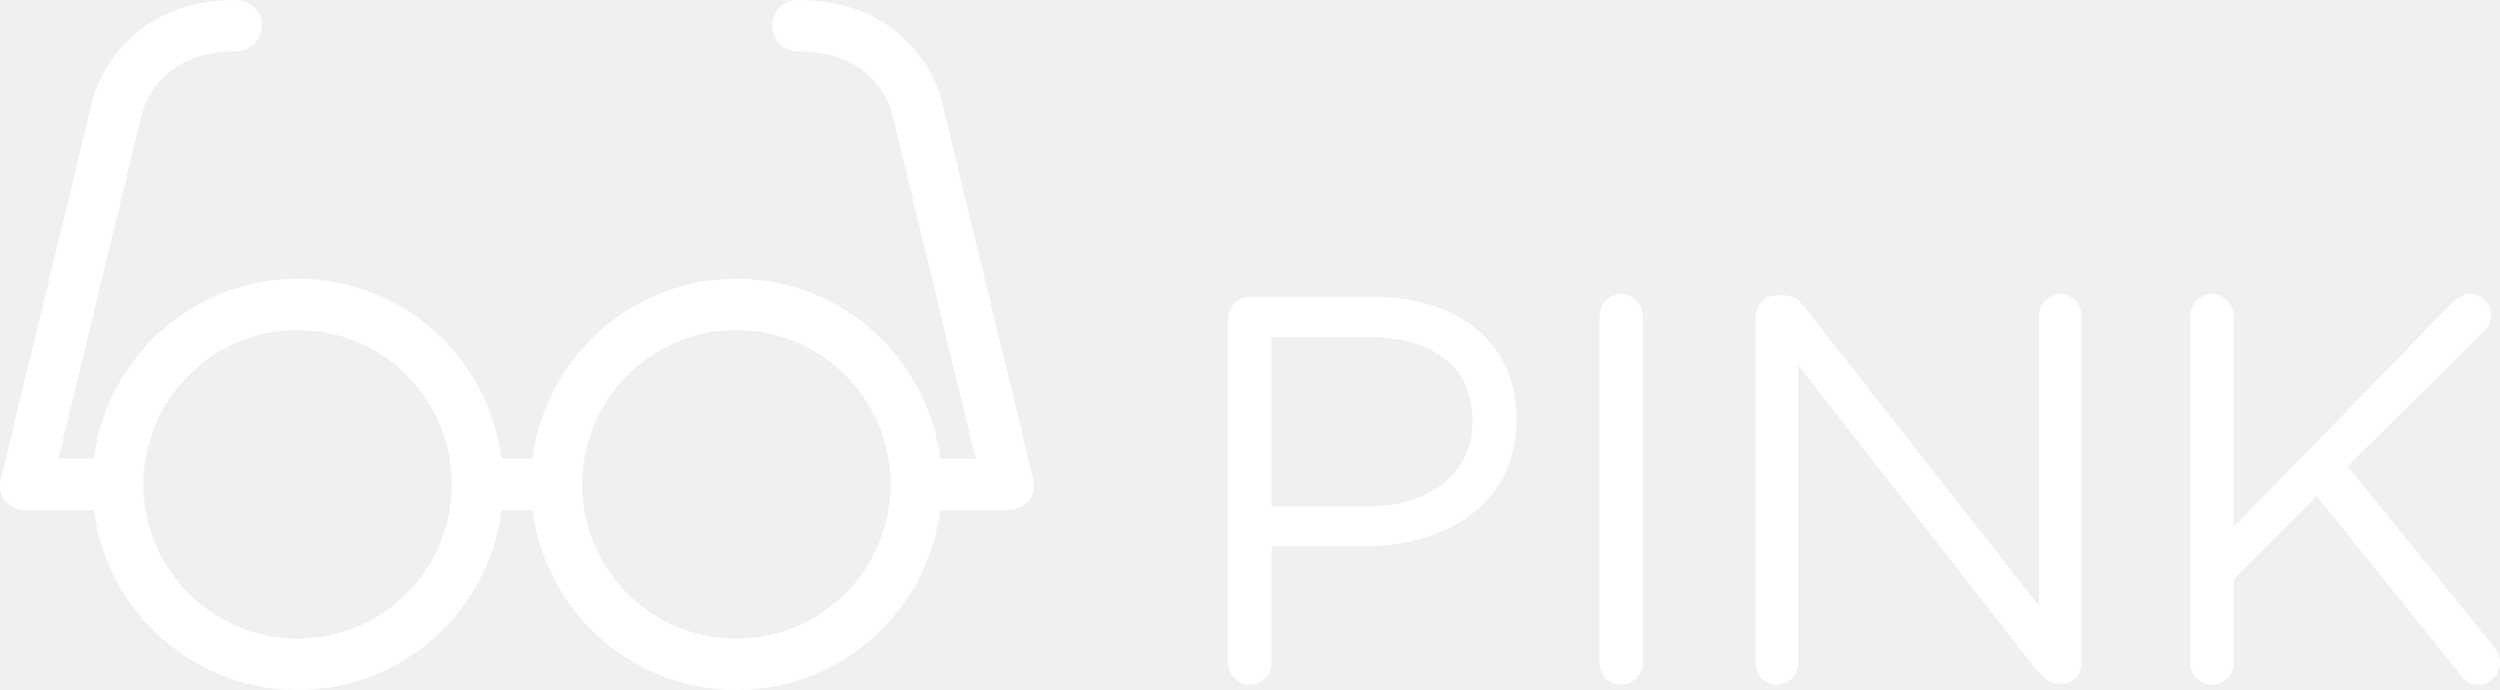
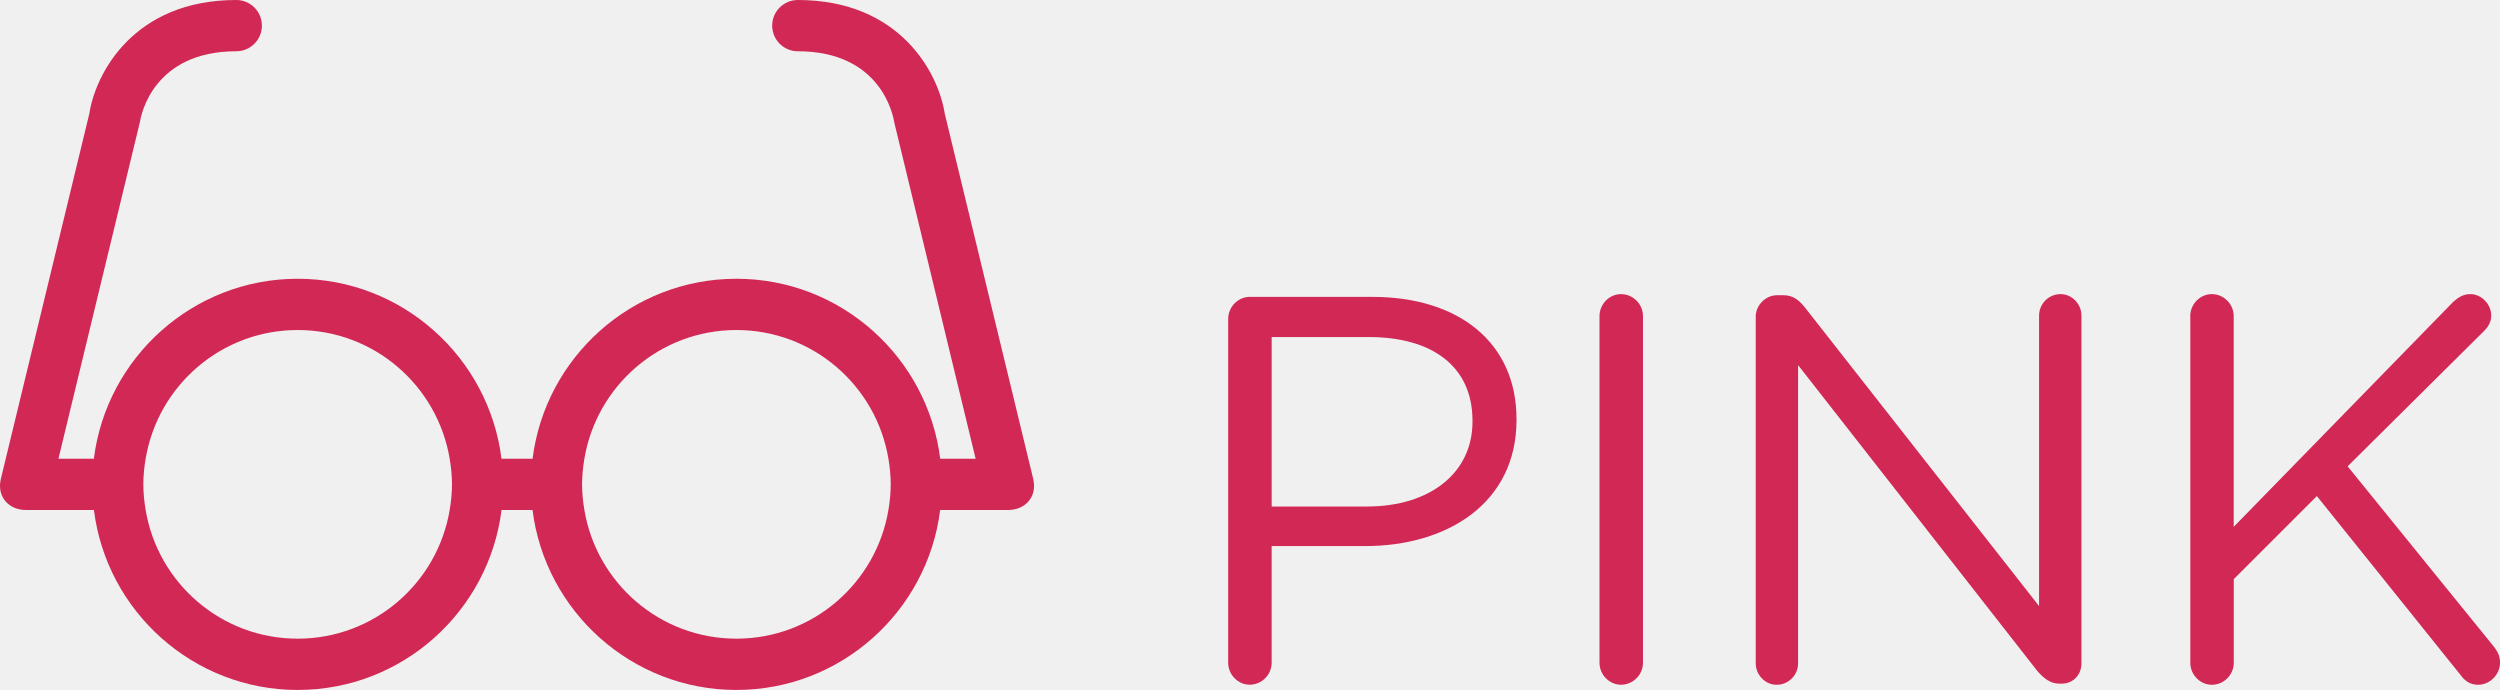
<svg xmlns="http://www.w3.org/2000/svg" version="1.1" id="Layer_1" x="0px" y="0px" width="146.3px" height="40.375px" viewBox="0 0 146.3 40.375" enable-background="new 0 0 146.3 40.375" xml:space="preserve">
  <g>
-     <path fill="#FFFFFF" d="M71.874,18.661c0-0.708,0.58-1.288,1.256-1.288h7.18c5.087,0,8.436,2.704,8.436,7.146v0.064 c0,4.861-4.057,7.373-8.854,7.373h-5.475v6.825c0,0.708-0.58,1.288-1.288,1.288c-0.676,0-1.256-0.58-1.256-1.288V18.661z M79.988,29.641c3.734,0,6.182-1.996,6.182-4.959v-0.063c0-3.22-2.414-4.894-6.053-4.894h-5.699v9.917H79.988L79.988,29.641z" />
-     <path fill="#FFFFFF" d="M93.603,18.5c0-0.708,0.579-1.288,1.255-1.288c0.709,0,1.288,0.58,1.288,1.288v20.283 c0,0.708-0.579,1.287-1.288,1.287c-0.676,0-1.255-0.579-1.255-1.287V18.5z" />
-     <path fill="#FFFFFF" d="M102.744,18.532c0-0.676,0.58-1.256,1.256-1.256h0.354c0.58,0,0.935,0.29,1.288,0.74l13.684,17.45V18.468 c0-0.676,0.547-1.256,1.256-1.256c0.676,0,1.224,0.58,1.224,1.256v20.349c0,0.676-0.481,1.19-1.158,1.19h-0.129c-0.548,0-0.935-0.321-1.319-0.772l-13.975-17.868v17.45c0,0.676-0.547,1.256-1.256,1.256c-0.676,0-1.223-0.58-1.223-1.256V18.532 H102.744z" />
-     <path fill="#FFFFFF" d="M128.173,18.5c0-0.708,0.58-1.288,1.257-1.288c0.708,0,1.286,0.58,1.286,1.288v12.331l12.848-13.168 c0.29-0.257,0.579-0.451,0.998-0.451c0.676,0,1.225,0.612,1.225,1.256c0,0.354-0.162,0.644-0.42,0.901l-7.984,7.92l8.564,10.561 c0.225,0.291,0.354,0.547,0.354,0.935c0,0.676-0.578,1.288-1.286,1.288c-0.483,0-0.806-0.258-1.03-0.58l-8.402-10.463l-4.863,4.861 v4.894c0,0.708-0.578,1.288-1.286,1.288c-0.677,0-1.257-0.58-1.257-1.288V18.5H128.173z" />
+     <path fill="#D22856" d="M71.874,18.661c0-0.708,0.58-1.288,1.256-1.288h7.18c5.087,0,8.436,2.704,8.436,7.146v0.064 c0,4.861-4.057,7.373-8.854,7.373h-5.475v6.825c0,0.708-0.58,1.288-1.288,1.288c-0.676,0-1.256-0.58-1.256-1.288V18.661z M79.988,29.641c3.734,0,6.182-1.996,6.182-4.959v-0.063c0-3.22-2.414-4.894-6.053-4.894h-5.699v9.917H79.988L79.988,29.641z" />
+     <path fill="#D22856" d="M93.603,18.5c0-0.708,0.579-1.288,1.255-1.288c0.709,0,1.288,0.58,1.288,1.288v20.283 c0,0.708-0.579,1.287-1.288,1.287c-0.676,0-1.255-0.579-1.255-1.287V18.5z" />
+     <path fill="#D22856" d="M102.744,18.532c0-0.676,0.58-1.256,1.256-1.256h0.354c0.58,0,0.935,0.29,1.288,0.74l13.684,17.45V18.468 c0-0.676,0.547-1.256,1.256-1.256c0.676,0,1.224,0.58,1.224,1.256v20.349c0,0.676-0.481,1.19-1.158,1.19h-0.129c-0.548,0-0.935-0.321-1.319-0.772l-13.975-17.868v17.45c0,0.676-0.547,1.256-1.256,1.256c-0.676,0-1.223-0.58-1.223-1.256V18.532 H102.744z" />
+     <path fill="#D22856" d="M128.173,18.5c0-0.708,0.58-1.288,1.257-1.288c0.708,0,1.286,0.58,1.286,1.288v12.331l12.848-13.168 c0.29-0.257,0.579-0.451,0.998-0.451c0.676,0,1.225,0.612,1.225,1.256c0,0.354-0.162,0.644-0.42,0.901l-7.984,7.92l8.564,10.561 c0.225,0.291,0.354,0.547,0.354,0.935c0,0.676-0.578,1.288-1.286,1.288c-0.483,0-0.806-0.258-1.03-0.58l-8.402-10.463l-4.863,4.861 v4.894c0,0.708-0.578,1.288-1.286,1.288c-0.677,0-1.257-0.58-1.257-1.288V18.5H128.173z" />
  </g>
-   <path fill="#FFFFFF" d="M60.498,28.266" />
-   <path fill="#FFFFFF" d="M60.462,28.016c-0.002-0.009-5.175-21.365-5.175-21.365C54.926,4.303,52.694,0,46.688,0 c-0.829,0-1.5,0.671-1.5,1.5s0.671,1.5,1.5,1.5c4.856,0,5.575,3.729,5.639,4.143l4.767,19.701h-2.073 c-0.742-5.927-5.802-10.531-11.927-10.531s-11.186,4.604-11.927,10.531h-1.82c-0.741-5.927-5.802-10.531-11.927-10.531 S6.235,20.917,5.493,26.844H3.42L8.187,7.143C8.25,6.729,8.97,3,13.826,3c0.829,0,1.5-0.671,1.5-1.5S14.655,0,13.826,0 C7.82,0,5.588,4.303,5.227,6.651c0,0-5.173,21.356-5.175,21.365c-0.266,1.109,0.531,1.826,1.426,1.826 c0.012,0,0.023,0.004,0.036,0.004h3.982c0.741,5.926,5.802,10.53,11.927,10.53s11.185-4.604,11.927-10.53h1.814 c0.742,5.926,5.802,10.53,11.927,10.53s11.186-4.604,11.927-10.53H59c0.012,0,0.023-0.004,0.036-0.004 C59.931,29.842,60.728,29.125,60.462,28.016z M26.315,29.844c-0.715,4.272-4.421,7.531-8.896,7.531c-4.475,0-8.18-3.259-8.896-7.531 c-0.082-0.488-0.135-0.988-0.135-1.5s0.053-1.011,0.135-1.5c0.715-4.271,4.421-7.531,8.896-7.531c4.475,0,8.18,3.26,8.896,7.531 c0.082,0.489,0.135,0.988,0.135,1.5S26.397,29.355,26.315,29.844z M51.99,29.844c-0.716,4.272-4.421,7.531-8.896,7.531 c-4.475,0-8.181-3.259-8.896-7.531c-0.082-0.488-0.135-0.988-0.135-1.5s0.053-1.011,0.135-1.5c0.716-4.271,4.421-7.531,8.896-7.531 c4.475,0,8.181,3.26,8.896,7.531c0.082,0.489,0.135,0.988,0.135,1.5S52.072,29.355,51.99,29.844z" />
+   <path fill="#D22856" d="M60.498,28.266" />
+   <path fill="#D22856" d="M60.462,28.016c-0.002-0.009-5.175-21.365-5.175-21.365C54.926,4.303,52.694,0,46.688,0 c-0.829,0-1.5,0.671-1.5,1.5s0.671,1.5,1.5,1.5c4.856,0,5.575,3.729,5.639,4.143l4.767,19.701h-2.073 c-0.742-5.927-5.802-10.531-11.927-10.531s-11.186,4.604-11.927,10.531h-1.82c-0.741-5.927-5.802-10.531-11.927-10.531 S6.235,20.917,5.493,26.844H3.42L8.187,7.143C8.25,6.729,8.97,3,13.826,3c0.829,0,1.5-0.671,1.5-1.5S14.655,0,13.826,0 C7.82,0,5.588,4.303,5.227,6.651c0,0-5.173,21.356-5.175,21.365c-0.266,1.109,0.531,1.826,1.426,1.826 c0.012,0,0.023,0.004,0.036,0.004h3.982c0.741,5.926,5.802,10.53,11.927,10.53s11.185-4.604,11.927-10.53h1.814 c0.742,5.926,5.802,10.53,11.927,10.53s11.186-4.604,11.927-10.53H59c0.012,0,0.023-0.004,0.036-0.004 C59.931,29.842,60.728,29.125,60.462,28.016z M26.315,29.844c-0.715,4.272-4.421,7.531-8.896,7.531c-4.475,0-8.18-3.259-8.896-7.531 c-0.082-0.488-0.135-0.988-0.135-1.5s0.053-1.011,0.135-1.5c0.715-4.271,4.421-7.531,8.896-7.531c4.475,0,8.18,3.26,8.896,7.531 c0.082,0.489,0.135,0.988,0.135,1.5S26.397,29.355,26.315,29.844z M51.99,29.844c-0.716,4.272-4.421,7.531-8.896,7.531 c-4.475,0-8.181-3.259-8.896-7.531c-0.082-0.488-0.135-0.988-0.135-1.5s0.053-1.011,0.135-1.5c0.716-4.271,4.421-7.531,8.896-7.531 c4.475,0,8.181,3.26,8.896,7.531c0.082,0.489,0.135,0.988,0.135,1.5S52.072,29.355,51.99,29.844z" />
</svg>
